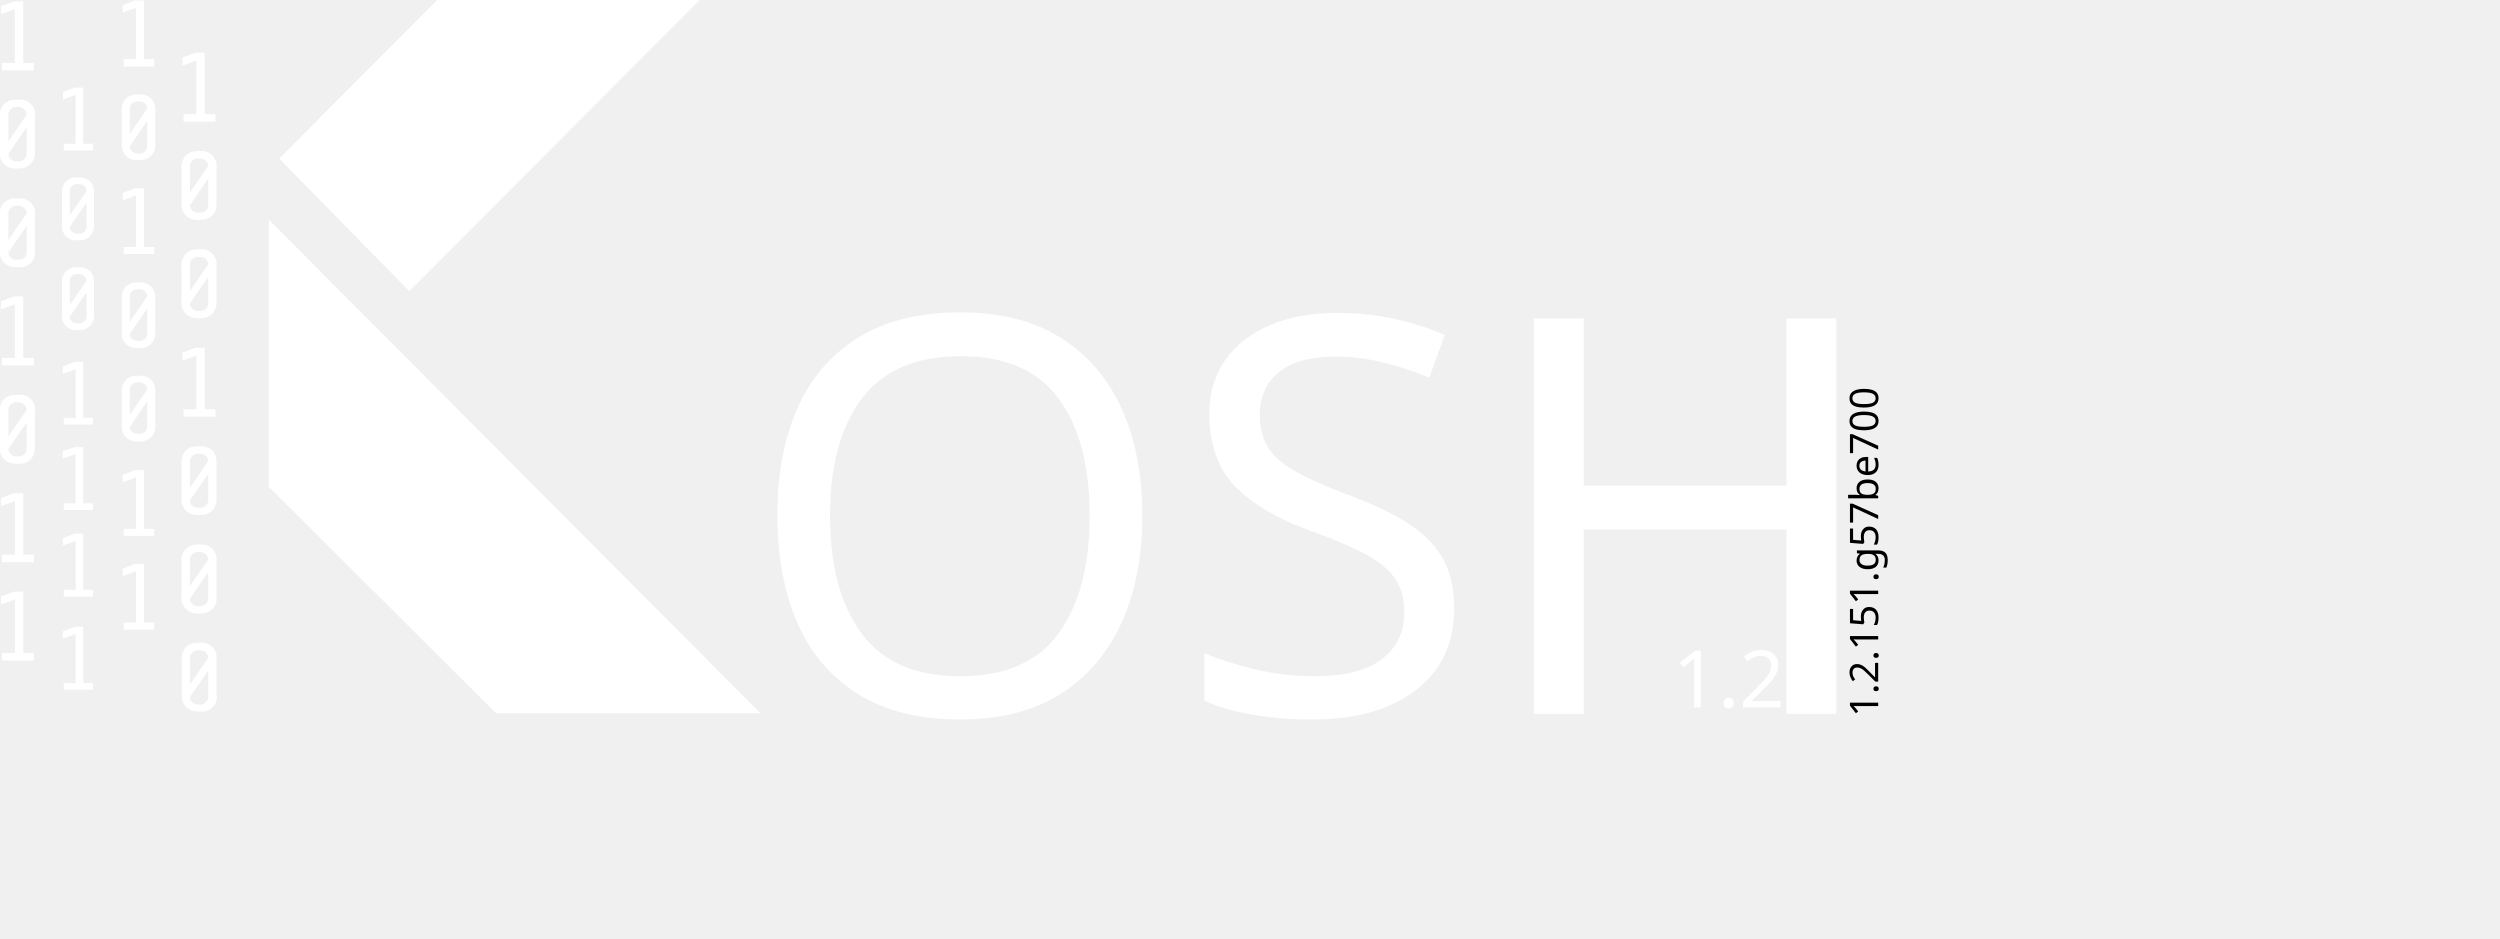
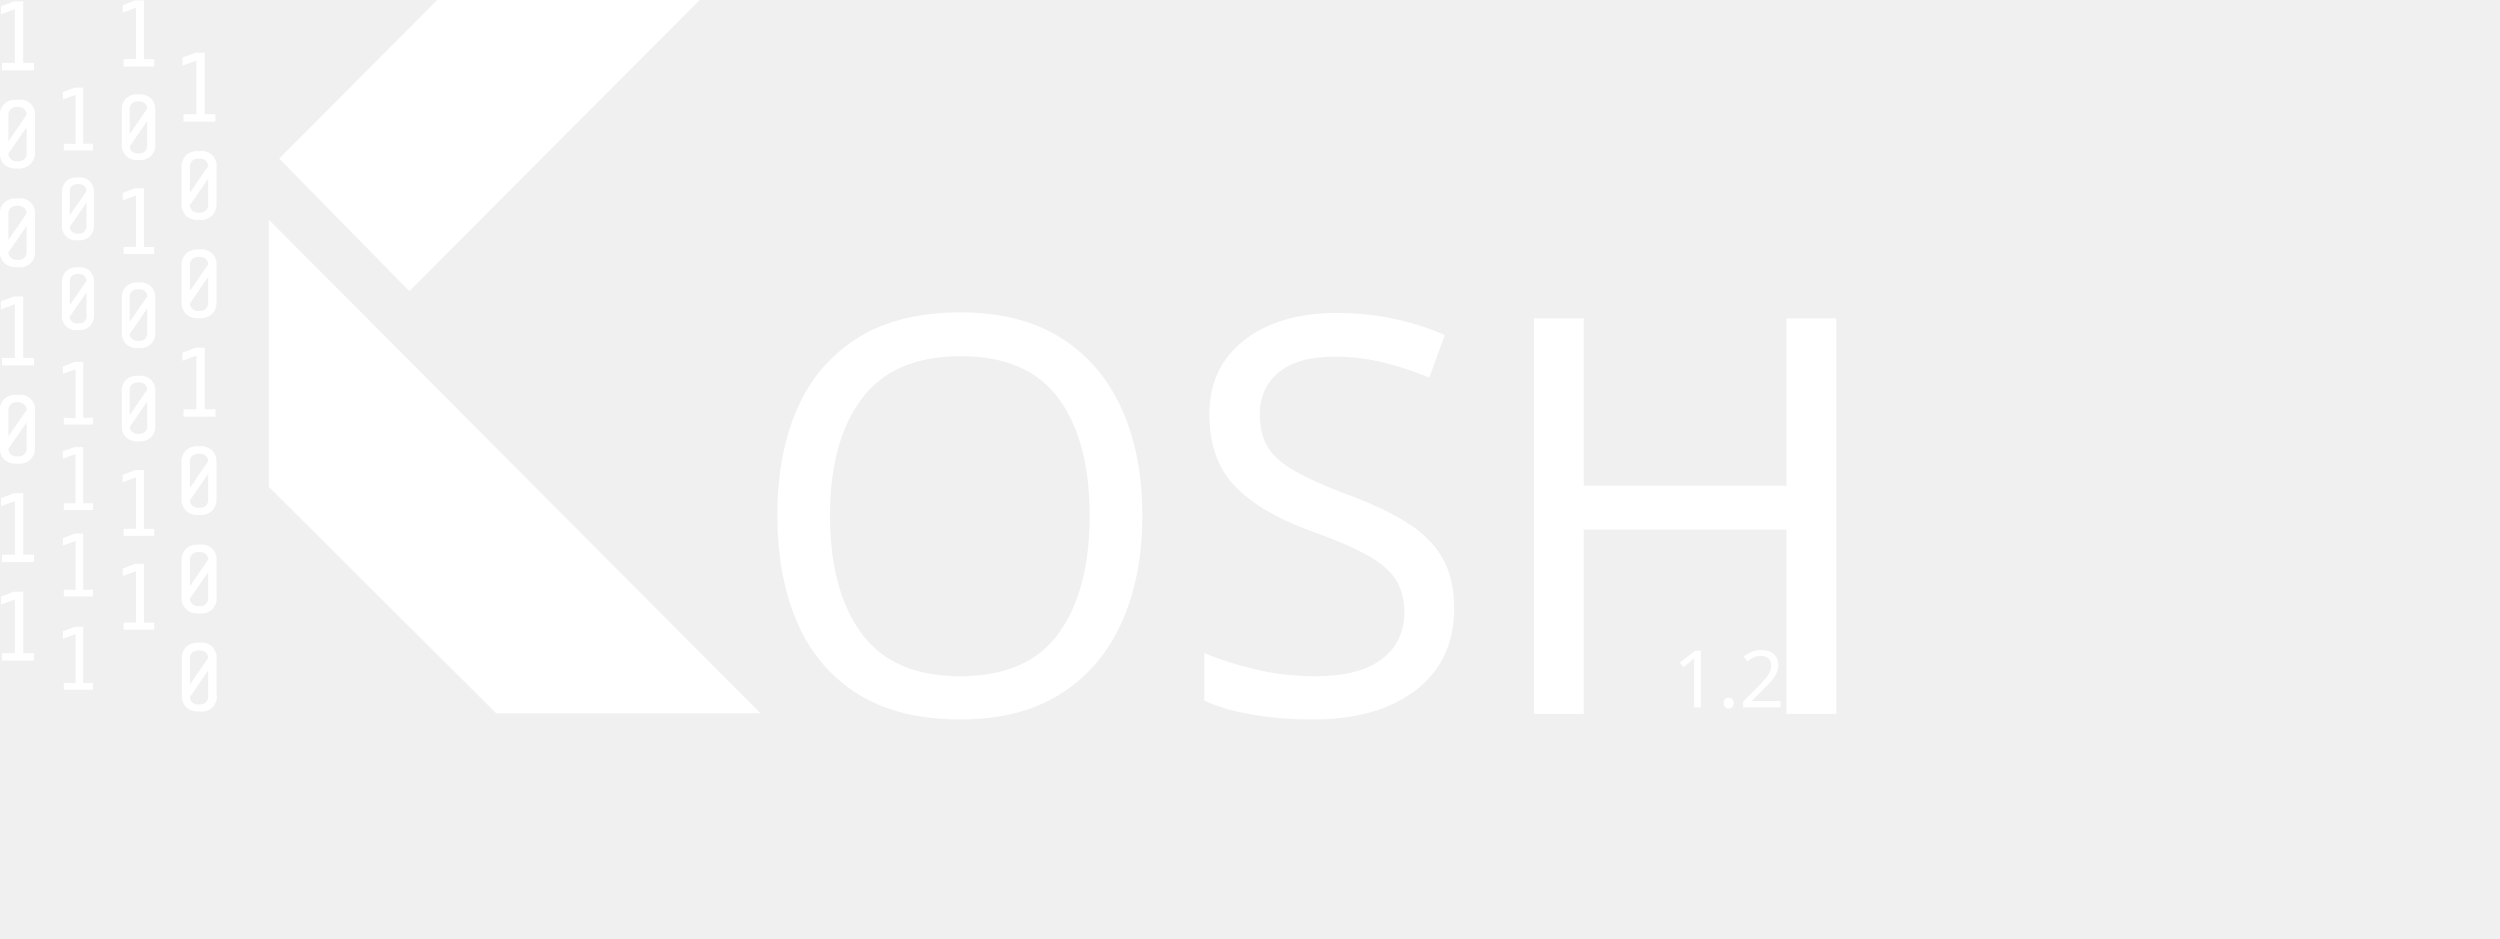
<svg xmlns="http://www.w3.org/2000/svg" id="Layer_1" data-name="Layer 1" viewBox="0 0 336.22 126.28" version="1.1">
  <defs id="defs5409">
    <style id="style5407">.cls-1{font-size:74.49px;font-family:BrandonGrotesque-Medium, Brandon Grotesque;font-weight:500;}.cls-1,.cls-2{fill:#fff;}</style>
  </defs>
  <text class="cls-1" transform="translate(100 96.01)" id="text5411">OSH</text>
  <polygon class="cls-2" points="55.05 39.16 94.1 0 58.8 0 37.55 21.33 55.05 39.16" id="polygon5419" />
  <polygon class="cls-2" points="36.15 29.54 36.15 65.47 66.73 95.93 102.28 95.93 36.15 29.54" id="polygon5421" />
  <path class="cls-2" d="M74.82,475.78v1h4.3v-1H77.67v-8.27H76.42l-1.74.66v1.07l1.87-.69v7.23Z" transform="translate(-74.55 -467.32)" id="path5423" />
  <path class="cls-2" d="M79.26,487.74V483A2,2,0,0,0,77,480.73h-.27a2.24,2.24,0,0,0-1.62.57,2.21,2.21,0,0,0-.6,1.68v4.76a2.23,2.23,0,0,0,.6,1.68,2.29,2.29,0,0,0,1.62.57H77a2.26,2.26,0,0,0,1.62-.57A2.23,2.23,0,0,0,79.26,487.74Zm-1.12-5-2.46,3.58v-3.58A1,1,0,0,1,76,482a1.07,1.07,0,0,1,.78-.3H77a1.09,1.09,0,0,1,.79.3A1,1,0,0,1,78.14,482.73ZM75.68,488l2.46-3.57V488a1,1,0,0,1-.31.71,1.09,1.09,0,0,1-.79.3h-.27a1.07,1.07,0,0,1-.78-.3A.93.93,0,0,1,75.68,488Z" transform="translate(-74.55 -467.32)" id="path5425" />
  <path class="cls-2" d="M79.26,501v-4.76A2,2,0,0,0,77,494h-.27a2.24,2.24,0,0,0-1.62.57,2.21,2.21,0,0,0-.6,1.68V501a2.2,2.2,0,0,0,.6,1.67,2.25,2.25,0,0,0,1.62.58H77A2,2,0,0,0,79.26,501Zm-1.12-5-2.46,3.58V496a.93.93,0,0,1,.31-.71,1.07,1.07,0,0,1,.78-.3H77a1.09,1.09,0,0,1,.79.3A1,1,0,0,1,78.14,496Zm-2.46,5.26,2.46-3.57v3.57a1,1,0,0,1-.31.71,1.09,1.09,0,0,1-.79.3h-.27a1.07,1.07,0,0,1-.78-.3A1,1,0,0,1,75.68,501.22Z" transform="translate(-74.55 -467.32)" id="path5427" />
  <path class="cls-2" d="M74.82,515.46v1h4.3v-1H77.67v-8.27H76.42l-1.74.66v1.07l1.87-.69v7.23Z" transform="translate(-74.55 -467.32)" id="path5429" />
  <path class="cls-2" d="M79.26,527.43v-4.76A2,2,0,0,0,77,520.42h-.27a2.24,2.24,0,0,0-1.62.57,2.21,2.21,0,0,0-.6,1.68v4.76a2.2,2.2,0,0,0,.6,1.67,2.25,2.25,0,0,0,1.62.58H77a2,2,0,0,0,2.22-2.25Zm-1.12-5L75.68,526v-3.58a1,1,0,0,1,.31-.71,1.07,1.07,0,0,1,.78-.3H77a1.09,1.09,0,0,1,.79.3A1,1,0,0,1,78.14,522.42Zm-2.46,5.26,2.46-3.57v3.57a1,1,0,0,1-.31.71,1.09,1.09,0,0,1-.79.3h-.27a1.07,1.07,0,0,1-.78-.3A.93.93,0,0,1,75.68,527.68Z" transform="translate(-74.55 -467.32)" id="path5431" />
  <path class="cls-2" d="M74.82,541.92v1h4.3v-1H77.68v-8.27H76.42l-1.73.67v1.07l1.87-.69v7.22Z" transform="translate(-74.55 -467.32)" id="path5433" />
  <path class="cls-2" d="M74.82,555.15v1h4.3v-1H77.68v-8.26H76.42l-1.73.66v1.07l1.87-.69v7.22Z" transform="translate(-74.55 -467.32)" id="path5435" />
  <path class="cls-2" d="M99.23,482.68v1h4.3v-1h-1.45v-8.27h-1.25l-1.74.66v1.08l1.87-.69v7.22Z" transform="translate(-74.55 -467.32)" id="path5437" />
  <path class="cls-2" d="M103.67,494.65v-4.76a2,2,0,0,0-2.22-2.25h-.27a2.24,2.24,0,0,0-1.62.57,2.21,2.21,0,0,0-.6,1.68v4.76a2.2,2.2,0,0,0,.6,1.67,2.28,2.28,0,0,0,1.62.58h.27a2.26,2.26,0,0,0,1.62-.58A2.2,2.2,0,0,0,103.67,494.65Zm-1.12-5-2.46,3.59v-3.59a.93.93,0,0,1,.31-.7,1.07,1.07,0,0,1,.78-.3h.27a1.09,1.09,0,0,1,.79.3A1,1,0,0,1,102.55,489.63Zm-2.46,5.27,2.46-3.57v3.57a1,1,0,0,1-.31.71,1.09,1.09,0,0,1-.79.29h-.27a1.06,1.06,0,0,1-.78-.29A1,1,0,0,1,100.09,494.9Z" transform="translate(-74.55 -467.32)" id="path5439" />
  <path class="cls-2" d="M103.67,507.87v-4.76a2,2,0,0,0-2.22-2.25h-.27a2.24,2.24,0,0,0-1.62.57,2.21,2.21,0,0,0-.6,1.68v4.76a2.23,2.23,0,0,0,.6,1.68,2.27,2.27,0,0,0,1.62.57h.27a2.26,2.26,0,0,0,1.62-.57A2.23,2.23,0,0,0,103.67,507.87Zm-1.12-5-2.46,3.59v-3.59a1,1,0,0,1,.31-.71,1.11,1.11,0,0,1,.78-.29h.27a1.13,1.13,0,0,1,.79.29A1,1,0,0,1,102.55,502.86Zm-2.46,5.27,2.46-3.58v3.58a1,1,0,0,1-.31.7,1.09,1.09,0,0,1-.79.3h-.27a1.07,1.07,0,0,1-.78-.3A.91.91,0,0,1,100.09,508.13Z" transform="translate(-74.55 -467.32)" id="path5441" />
  <path class="cls-2" d="M99.23,522.36v1h4.3v-1h-1.45v-8.27h-1.25l-1.74.67v1.07l1.87-.69v7.22Z" transform="translate(-74.55 -467.32)" id="path5443" />
  <path class="cls-2" d="M103.67,534.34v-4.77a2.24,2.24,0,0,0-.59-1.68,2.3,2.3,0,0,0-1.63-.56h-.27a2.28,2.28,0,0,0-1.62.56,2.21,2.21,0,0,0-.6,1.68v4.77a2.2,2.2,0,0,0,.6,1.67,2.27,2.27,0,0,0,1.62.57h.27a2.26,2.26,0,0,0,1.62-.57A2.2,2.2,0,0,0,103.67,534.34Zm-1.12-5-2.46,3.59v-3.59a.91.91,0,0,1,.31-.7,1.07,1.07,0,0,1,.78-.3h.27a1.09,1.09,0,0,1,.79.3A1,1,0,0,1,102.55,529.32Zm-2.46,5.27,2.46-3.57v3.57a1,1,0,0,1-.31.71,1.13,1.13,0,0,1-.79.29h-.27a1.11,1.11,0,0,1-.78-.29A1,1,0,0,1,100.09,534.59Z" transform="translate(-74.55 -467.32)" id="path5445" />
  <path class="cls-2" d="M103.67,547.57v-4.76a2,2,0,0,0-2.22-2.25h-.27a2.24,2.24,0,0,0-1.62.57,2.21,2.21,0,0,0-.6,1.68v4.76a2.2,2.2,0,0,0,.6,1.67,2.23,2.23,0,0,0,1.62.58h.27a2,2,0,0,0,2.22-2.25Zm-1.12-5-2.46,3.58v-3.58a.93.93,0,0,1,.31-.71,1.07,1.07,0,0,1,.78-.3h.27a1.09,1.09,0,0,1,.79.3A1,1,0,0,1,102.55,542.56Zm-2.46,5.26,2.46-3.57v3.57a1,1,0,0,1-.31.71,1.09,1.09,0,0,1-.79.3h-.27a1.07,1.07,0,0,1-.78-.3A1,1,0,0,1,100.09,547.82Z" transform="translate(-74.55 -467.32)" id="path5447" />
  <path class="cls-2" d="M103.67,560.8V556a2,2,0,0,0-2.22-2.25h-.27a2.24,2.24,0,0,0-1.62.57A2.21,2.21,0,0,0,99,556v4.76a2.2,2.2,0,0,0,.6,1.67,2.23,2.23,0,0,0,1.62.58h.27a2,2,0,0,0,2.22-2.25Zm-1.12-5-2.46,3.58v-3.58a.93.93,0,0,1,.31-.71,1.07,1.07,0,0,1,.78-.3h.27a1.09,1.09,0,0,1,.79.3A1,1,0,0,1,102.55,555.79Zm-2.46,5.26,2.46-3.57v3.57a1,1,0,0,1-.31.71,1.09,1.09,0,0,1-.79.3h-.27a1.07,1.07,0,0,1-.78-.3A.93.93,0,0,1,100.09,561.05Z" transform="translate(-74.55 -467.32)" id="path5449" />
  <path class="cls-2" d="M91.18,475.27v1h4.11v-1H93.91v-7.89h-1.2l-1.65.63v1l1.78-.66v6.9Z" transform="translate(-74.55 -467.32)" id="path5451" />
  <path class="cls-2" d="M95.43,486.71v-4.55a2.1,2.1,0,0,0-.57-1.6,2.13,2.13,0,0,0-1.55-.55h-.26a2.13,2.13,0,0,0-1.55.55,2.1,2.1,0,0,0-.57,1.6v4.55a2.06,2.06,0,0,0,.58,1.59,2.12,2.12,0,0,0,1.54.55h.26a2.12,2.12,0,0,0,1.54-.55A2.06,2.06,0,0,0,95.43,486.71Zm-1.08-4.79L92,485.34v-3.42a.9.9,0,0,1,.29-.68,1,1,0,0,1,.75-.28h.26a1,1,0,0,1,.75.28A.9.9,0,0,1,94.35,481.92ZM92,487l2.34-3.41V487a.88.88,0,0,1-.29.67,1.05,1.05,0,0,1-.75.29h-.26a1.05,1.05,0,0,1-.75-.29A.88.88,0,0,1,92,487Z" transform="translate(-74.55 -467.32)" id="path5453" />
  <path class="cls-2" d="M91.18,500.54v.94h4.11v-.94H93.91v-7.9h-1.2l-1.65.63v1l1.78-.66v6.9Z" transform="translate(-74.55 -467.32)" id="path5455" />
  <path class="cls-2" d="M95.43,512v-4.55a2.14,2.14,0,0,0-.57-1.61,2.17,2.17,0,0,0-1.55-.54h-.26a2.17,2.17,0,0,0-1.55.54,2.14,2.14,0,0,0-.57,1.61V512a2.06,2.06,0,0,0,.58,1.59,2.12,2.12,0,0,0,1.54.55h.26a2.12,2.12,0,0,0,1.54-.55A2.06,2.06,0,0,0,95.43,512Zm-1.08-4.79L92,510.6v-3.42a.9.9,0,0,1,.29-.68,1,1,0,0,1,.75-.28h.26a1,1,0,0,1,.75.28A.9.9,0,0,1,94.35,507.18Zm-2.34,5,2.34-3.41v3.41a.88.88,0,0,1-.29.67,1.05,1.05,0,0,1-.75.29h-.26a1.05,1.05,0,0,1-.75-.29A.88.88,0,0,1,92,512.21Z" transform="translate(-74.55 -467.32)" id="path5457" />
  <path class="cls-2" d="M91.18,538.45v.94h4.11v-.94H93.91v-7.9h-1.2l-1.65.63v1l1.78-.66v6.9Z" transform="translate(-74.55 -467.32)" id="path5459" />
  <path class="cls-2" d="M95.43,524.5V520a2.1,2.1,0,0,0-.57-1.6,2.13,2.13,0,0,0-1.55-.55h-.26a2.13,2.13,0,0,0-1.55.55,2.1,2.1,0,0,0-.57,1.6v4.55a2.09,2.09,0,0,0,.58,1.6,2.16,2.16,0,0,0,1.54.54h.26a2.16,2.16,0,0,0,1.54-.54A2.09,2.09,0,0,0,95.43,524.5Zm-1.08-4.79L92,523.13v-3.42a.9.9,0,0,1,.29-.68,1.09,1.09,0,0,1,.75-.28h.26a1.09,1.09,0,0,1,.75.28A.9.9,0,0,1,94.35,519.71Zm-2.34,5,2.34-3.41v3.41a.88.88,0,0,1-.29.67,1.05,1.05,0,0,1-.75.29h-.26a1.05,1.05,0,0,1-.75-.29A.88.88,0,0,1,92,524.74Z" transform="translate(-74.55 -467.32)" id="path5461" />
  <path class="cls-2" d="M91.18,551.07V552h4.11v-.95H93.91v-7.9h-1.2l-1.65.64v1l1.78-.66v6.9Z" transform="translate(-74.55 -467.32)" id="path5463" />
  <path class="cls-2" d="M83.13,486.65v.91h3.93v-.91H85.74V479.1H84.6l-1.59.6v1l1.71-.63v6.6Z" transform="translate(-74.55 -467.32)" id="path5465" />
  <path class="cls-2" d="M87.19,497.59v-4.35a2,2,0,0,0-.54-1.53,2,2,0,0,0-1.49-.52h-.24a2,2,0,0,0-1.48.52,2,2,0,0,0-.55,1.53v4.35a1.86,1.86,0,0,0,2,2.05h.24a2,2,0,0,0,1.48-.52A2,2,0,0,0,87.19,497.59Zm-1-4.58-2.25,3.27V493a.88.88,0,0,1,.28-.65,1,1,0,0,1,.72-.27h.24a1,1,0,0,1,.72.27A.89.89,0,0,1,86.17,493Zm-2.25,4.81,2.25-3.26v3.26a.89.89,0,0,1-.29.65,1,1,0,0,1-.72.27h-.24a1,1,0,0,1-.72-.27A.88.88,0,0,1,83.92,497.82Z" transform="translate(-74.55 -467.32)" id="path5467" />
  <path class="cls-2" d="M83.13,535v.91h3.93V535H85.74v-7.55H84.6L83,528v1l1.71-.62V535Z" transform="translate(-74.55 -467.32)" id="path5469" />
  <path class="cls-2" d="M83.13,559.17v.91h3.93v-.91H85.74v-7.55H84.6l-1.59.6v1l1.71-.63v6.6Z" transform="translate(-74.55 -467.32)" id="path5471" />
  <path class="cls-2" d="M83.13,523.5v.91h3.93v-.91H85.74V516H84.6l-1.59.61v1l1.71-.62v6.59Z" transform="translate(-74.55 -467.32)" id="path5473" />
  <path class="cls-2" d="M87.19,509.67v-4.35a2,2,0,0,0-.54-1.53,2,2,0,0,0-1.49-.52h-.24a2,2,0,0,0-1.48.52,2,2,0,0,0-.55,1.53v4.35a1.86,1.86,0,0,0,2,2.05h.24a2,2,0,0,0,1.48-.52A2,2,0,0,0,87.19,509.67Zm-1-4.58-2.25,3.27v-3.27a.88.88,0,0,1,.28-.65,1,1,0,0,1,.72-.27h.24a1,1,0,0,1,.72.27A.89.89,0,0,1,86.17,505.09Zm-2.25,4.81,2.25-3.26v3.26a.89.89,0,0,1-.29.65,1,1,0,0,1-.72.27h-.24a1,1,0,0,1-.72-.27A.88.88,0,0,1,83.92,509.9Z" transform="translate(-74.55 -467.32)" id="path5475" />
  <path class="cls-2" d="M83.13,546.63v.91h3.93v-.91H85.74v-7.55H84.6l-1.59.61v1l1.71-.63v6.59Z" transform="translate(-74.55 -467.32)" id="path5477" />
  <text xml:space="preserve" style="font-style:normal;font-weight:normal;font-size:40px;line-height:1.25;font-family:sans-serif;letter-spacing:0px;word-spacing:0px;fill:#d40000;fill-opacity:0;stroke:none" x="224.957" y="95.133" id="text4318">
    <tspan id="tspan4316" x="224.957" y="95.133" style="font-style:normal;font-variant:normal;font-weight:normal;font-stretch:normal;font-size:10.667px;font-family:sans-serif;-inkscape-font-specification:'sans-serif, Normal';font-variant-ligatures:normal;font-variant-caps:normal;font-variant-numeric:normal;font-feature-settings:normal;text-align:start;writing-mode:lr-tb;text-anchor:start;fill:#ffffff;fill-opacity:1">1.2</tspan>
  </text>
  <text xml:space="preserve" style="font-style:normal;font-weight:normal;font-size:40px;line-height:1.25;font-family:sans-serif;letter-spacing:0px;word-spacing:0px;fill:#000000;fill-opacity:1;stroke:none" x="-96.395" y="252.59" id="text4402" transform="rotate(-90)">
-     <tspan id="tspan4400" x="-96.395" y="252.59" style="font-style:normal;font-variant:normal;font-weight:normal;font-stretch:normal;font-size:5.333px;font-family:sans-serif;-inkscape-font-specification:'sans-serif, Normal';font-variant-ligatures:normal;font-variant-caps:normal;font-variant-numeric:normal;font-feature-settings:normal;text-align:start;writing-mode:lr-tb;text-anchor:start;fill:#000000">1.2.151.g57be700 </tspan>
+     <tspan id="tspan4400" x="-96.395" y="252.59" style="font-style:normal;font-variant:normal;font-weight:normal;font-stretch:normal;font-size:5.333px;font-family:sans-serif;-inkscape-font-specification:'sans-serif, Normal';font-variant-ligatures:normal;font-variant-caps:normal;font-variant-numeric:normal;font-feature-settings:normal;text-align:start;writing-mode:lr-tb;text-anchor:start;fill:#000000" />
  </text>
</svg>
